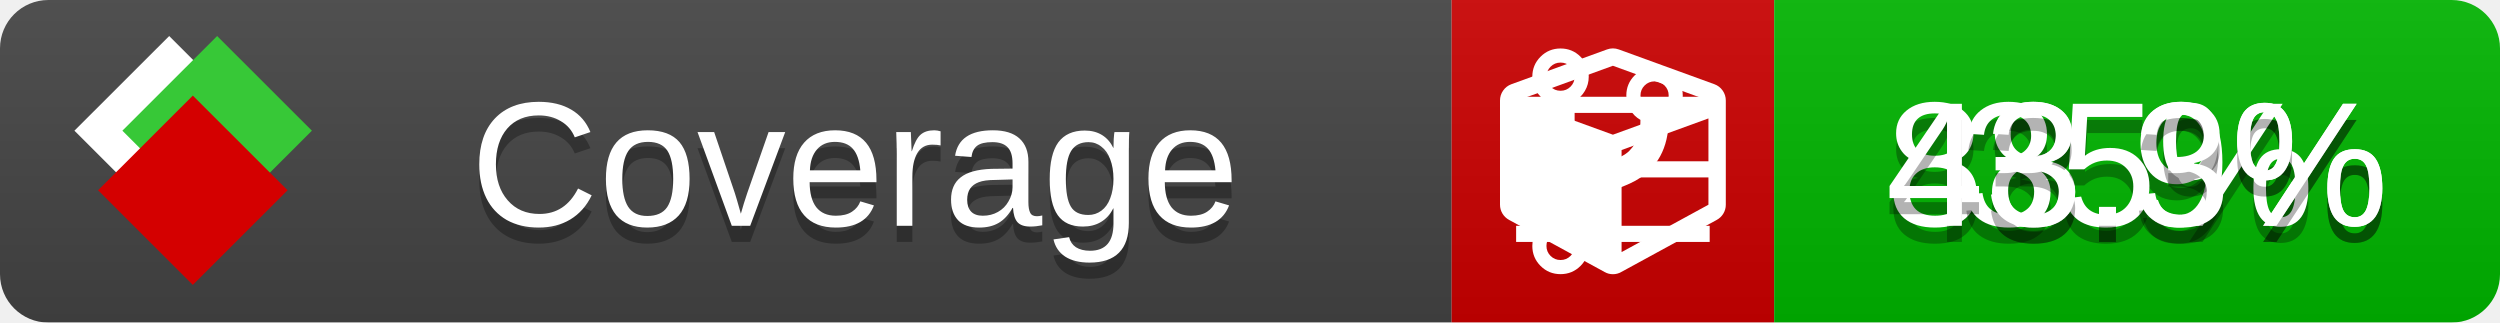
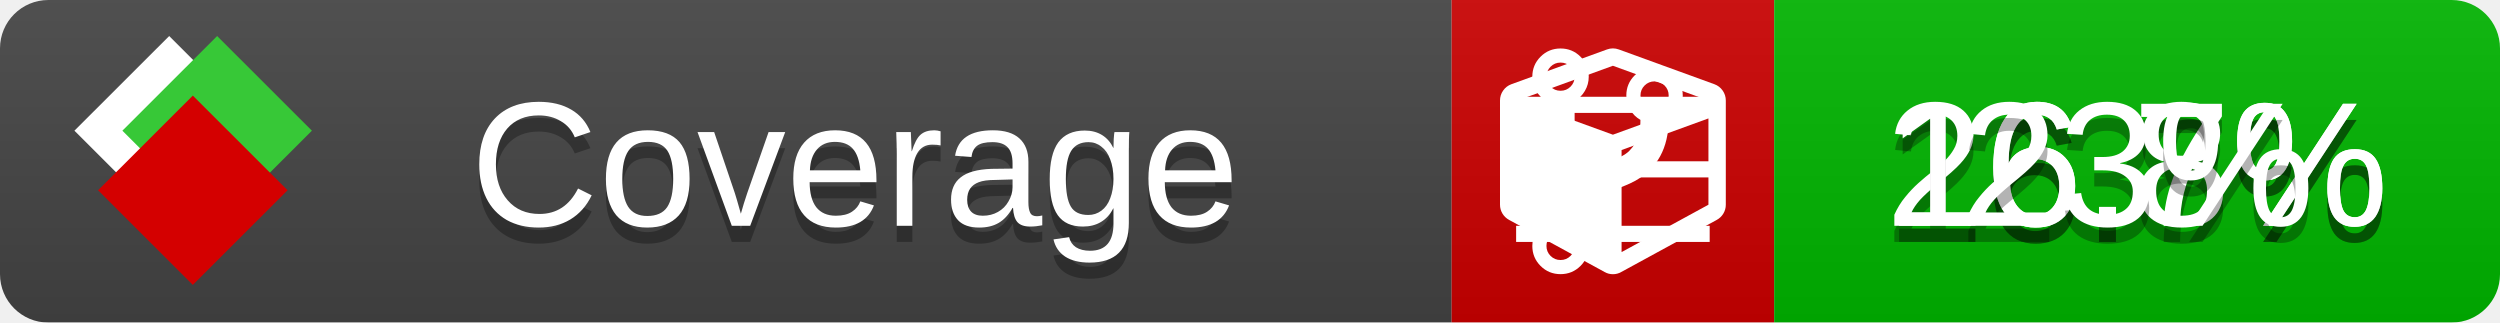
<svg xmlns="http://www.w3.org/2000/svg" xmlns:xlink="http://www.w3.org/1999/xlink" width="155" height="20">
  <style type="text/css">
          
            @keyframes fade1 {
                0% { visibility: visible; opacity: 1; }
               27% { visibility: visible; opacity: 1; }
               33% { visibility: hidden; opacity: 0; }
               60% { visibility: hidden; opacity: 0; }
               66% { visibility: hidden; opacity: 0; }
               93% { visibility: hidden; opacity: 0; }
              100% { visibility: visible; opacity: 1; }
            }
            @keyframes fade2 {
                0% { visibility: hidden; opacity: 0; }
               27% { visibility: hidden; opacity: 0; }
               33% { visibility: visible; opacity: 1; }
               60% { visibility: visible; opacity: 1; }
               66% { visibility: hidden; opacity: 0; }
               93% { visibility: hidden; opacity: 0; }
              100% { visibility: hidden; opacity: 0; }
            }
            @keyframes fade3 {
                0% { visibility: hidden; opacity: 0; }
               27% { visibility: hidden; opacity: 0; }
               33% { visibility: hidden; opacity: 0; }
               60% { visibility: hidden; opacity: 0; }
               66% { visibility: visible; opacity: 1; }
               93% { visibility: visible; opacity: 1; }
              100% { visibility: hidden; opacity: 0; }
            }
            .linecoverage {
                animation-duration: 15s;
                animation-name: fade1;
                animation-iteration-count: infinite;
            }
            .branchcoverage {
                animation-duration: 15s;
                animation-name: fade2;
                animation-iteration-count: infinite;
            }
            .methodcoverage {
                animation-duration: 15s;
                animation-name: fade3;
                animation-iteration-count: infinite;
            }
          
    </style>
  <defs>
    <linearGradient id="gradient" x2="0" y2="100%">
      <stop offset="0" stop-color="#bbb" stop-opacity=".1" />
      <stop offset="1" stop-opacity=".1" />
    </linearGradient>
    <linearGradient id="c">
      <stop offset="0" stop-color="#d40000" />
      <stop offset="1" stop-color="#ff2a2a" />
    </linearGradient>
    <linearGradient id="a">
      <stop offset="0" stop-color="#e0e0de" />
      <stop offset="1" stop-color="#fff" />
    </linearGradient>
    <linearGradient id="b">
      <stop offset="0" stop-color="#37c837" />
      <stop offset="1" stop-color="#217821" />
    </linearGradient>
    <linearGradient xlink:href="#a" id="e" x1="106.44" x2="69.96" y1="-11.96" y2="-46.84" gradientTransform="matrix(-.8426 -.00045 -.00045 -.8426 -94.27 -75.82)" gradientUnits="userSpaceOnUse" />
    <linearGradient xlink:href="#b" id="f" x1="56.19" x2="77.97" y1="-23.45" y2="10.62" gradientTransform="matrix(.8426 .00045 .00045 .8426 94.27 75.82)" gradientUnits="userSpaceOnUse" />
    <linearGradient xlink:href="#c" id="g" x1="79.98" x2="132.9" y1="10.79" y2="10.79" gradientTransform="matrix(.8426 .00045 .00045 .8426 94.27 75.82)" gradientUnits="userSpaceOnUse" />
    <mask id="mask">
      <rect width="155" height="20" rx="3" fill="#fff" />
    </mask>
    <g id="icon" transform="matrix(.04486 0 0 .04481 -.48 -.63)">
      <rect width="52.92" height="52.92" x="-109.72" y="-27.13" fill="url(#e)" transform="rotate(-135)" />
      <rect width="52.92" height="52.92" x="70.19" y="-39.18" fill="url(#f)" transform="rotate(45)" />
      <rect width="52.92" height="52.92" x="80.05" y="-15.74" fill="url(#g)" transform="rotate(45)" />
    </g>
  </defs>
  <g mask="url(#mask)">
    <rect x="0" y="0" width="90" height="20" fill="#444" />
    <rect x="90" y="0" width="20" height="20" fill="#c00" />
    <rect x="110" y="0" width="45" height="20" fill="#00B600" />
    <rect x="0" y="0" width="155" height="20" fill="url(#gradient)" />
  </g>
  <g>
    <path class="linecoverage" stroke="#fff" d="M94 6.5 h12 M94 10.5 h12 M94 14.5 h12" />
    <path class="branchcoverage" fill="#fff" d="m 97.628,15.247 q 0,-0.364 -0.255,-0.619 -0.255,-0.255 -0.619,-0.255 -0.364,0 -0.619,0.255 -0.255,0.255 -0.255,0.619 0,0.364 0.255,0.619 0.255,0.255 0.619,0.255 0.364,0 0.619,-0.255 0.255,-0.255 0.255,-0.619 z m 0,-10.493 q 0,-0.364 -0.255,-0.619 -0.255,-0.255 -0.619,-0.255 -0.364,0 -0.619,0.255 -0.255,0.255 -0.255,0.619 0,0.364 0.255,0.619 0.255,0.255 0.619,0.255 0.364,0 0.619,-0.255 0.255,-0.255 0.255,-0.619 z m 5.83,1.166 q 0,-0.364 -0.255,-0.619 -0.255,-0.255 -0.619,-0.255 -0.364,0 -0.619,0.255 -0.255,0.255 -0.255,0.619 0,0.364 0.255,0.619 0.255,0.255 0.619,0.255 0.364,0 0.619,-0.255 0.255,-0.255 0.255,-0.619 z m 0.874,0 q 0,0.474 -0.237,0.879 -0.237,0.405 -0.638,0.633 -0.018,2.614 -2.059,3.771 -0.619,0.346 -1.849,0.738 -1.166,0.364 -1.544,0.647 -0.378,0.282 -0.378,0.911 l 0,0.237 q 0.401,0.228 0.638,0.633 0.237,0.405 0.237,0.879 0,0.729 -0.51,1.239 -0.51,0.51 -1.239,0.51 -0.729,0 -1.239,-0.51 -0.51,-0.51 -0.51,-1.239 0,-0.474 0.237,-0.879 0.237,-0.405 0.638,-0.633 l 0,-7.469 q -0.401,-0.228 -0.638,-0.633 -0.237,-0.405 -0.237,-0.879 0,-0.729 0.51,-1.239 0.51,-0.51 1.239,-0.51 0.729,0 1.239,0.51 0.51,0.51 0.51,1.239 0,0.474 -0.237,0.879 -0.237,0.405 -0.638,0.633 l 0,4.527 q 0.492,-0.237 1.403,-0.519 0.501,-0.155 0.797,-0.269 0.296,-0.114 0.642,-0.282 0.346,-0.169 0.537,-0.36 0.191,-0.191 0.369,-0.465 0.178,-0.273 0.255,-0.633 0.077,-0.36 0.077,-0.833 -0.401,-0.228 -0.638,-0.633 -0.237,-0.405 -0.237,-0.879 0,-0.729 0.51,-1.239 0.51,-0.51 1.239,-0.51 0.729,0 1.239,0.51 0.51,0.51 0.51,1.239 z" />
    <path class="methodcoverage" fill="#fff" d="m 100.538,15.629 5.385,-2.936 v -5.351 l -5.385,1.96 z M 100,8.351 105.873,6.214 100,4.077 94.127,6.214 Z m 7,-2.12 v 6.462 q 0,0.294 -0.151,0.547 -0.151,0.252 -0.412,0.395 l -5.923,3.231 q -0.236,0.135 -0.513,0.135 -0.278,0 -0.513,-0.135 l -5.923,-3.231 Q 93.303,13.492 93.151,13.239 93,12.987 93,12.692 v -6.462 q 0,-0.337 0.194,-0.614 0.194,-0.278 0.513,-0.395 l 5.923,-2.154 q 0.185,-0.067 0.37,-0.067 0.185,0 0.37,0.067 l 5.923,2.154 q 0.32,0.118 0.513,0.395 Q 107,5.894 107,6.231 Z" />
  </g>
  <g fill="#fff" text-anchor="middle" font-family="Verdana,Arial,Geneva,sans-serif" font-size="11">
    <a xlink:href="https://github.com/danielpalme/ReportGenerator" target="_top">
      <use xlink:href="#icon" transform="translate(3,1) scale(3.5)" />
    </a>
    <text x="53" y="15" fill="#010101" fill-opacity=".3">Coverage</text>
    <text x="53" y="14" fill="#fff">Coverage</text>
-     <text class="linecoverage" x="132.5" y="15" fill="#010101" fill-opacity=".3">88.9%</text>
-     <text class="linecoverage" x="132.5" y="14">88.9%</text>
-     <text class="branchcoverage" x="132.5" y="15" fill="#010101" fill-opacity=".3">35%</text>
-     <text class="branchcoverage" x="132.5" y="14">35%</text>
-     <text class="methodcoverage" x="132.5" y="15" fill="#010101" fill-opacity=".3">43.3%</text>
-     <text class="methodcoverage" x="132.5" y="14">43.3%</text>
+     <text class="linecoverage" x="132.5" y="15" fill="#010101" fill-opacity=".3">26.7%</text>
+     <text class="linecoverage" x="132.5" y="14">26.7%</text>
+     <text class="branchcoverage" x="132.5" y="15" fill="#010101" fill-opacity=".3">16.8%</text>
+     <text class="branchcoverage" x="132.5" y="14">16.8%</text>
+     <text class="methodcoverage" x="132.5" y="15" fill="#010101" fill-opacity=".3">23%</text>
+     <text class="methodcoverage" x="132.5" y="14">23%</text>
  </g>
  <g>
    <rect class="linecoverage" x="90" y="0" width="65" height="20" fill-opacity="0" />
    <rect class="branchcoverage" x="90" y="0" width="65" height="20" fill-opacity="0" />
    <rect class="methodcoverage" x="90" y="0" width="65" height="20" fill-opacity="0" />
  </g>
</svg>
